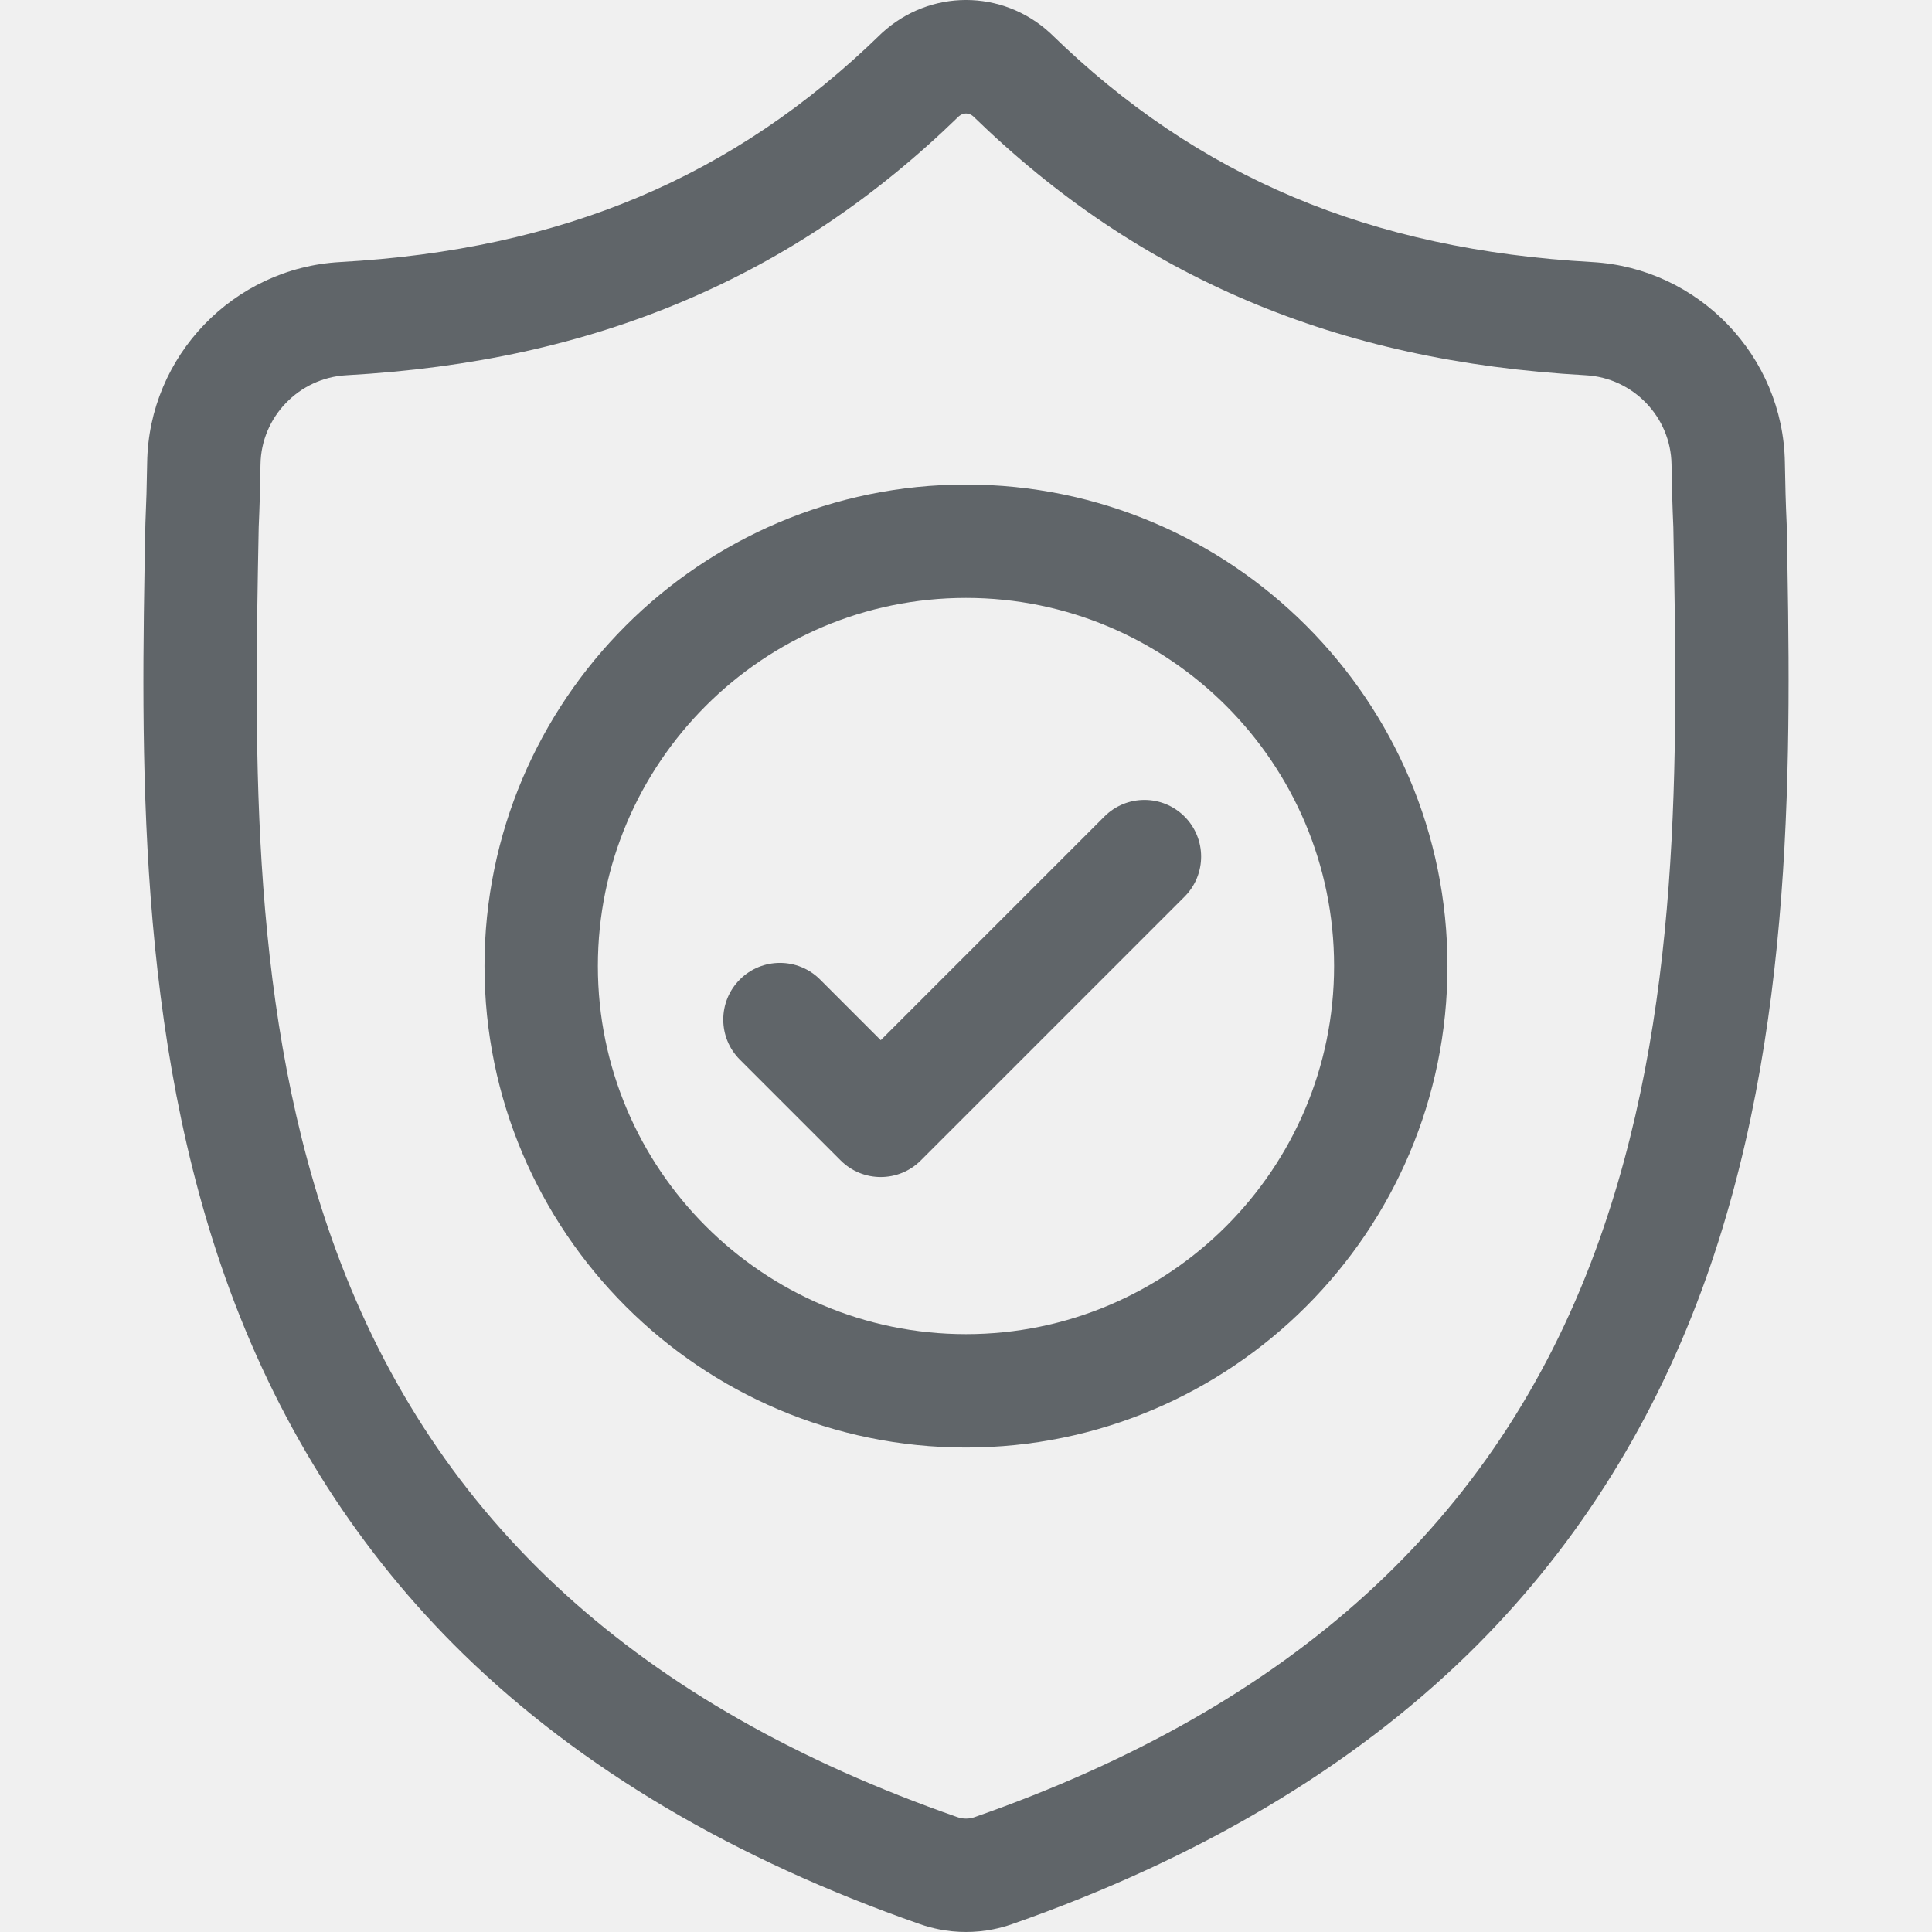
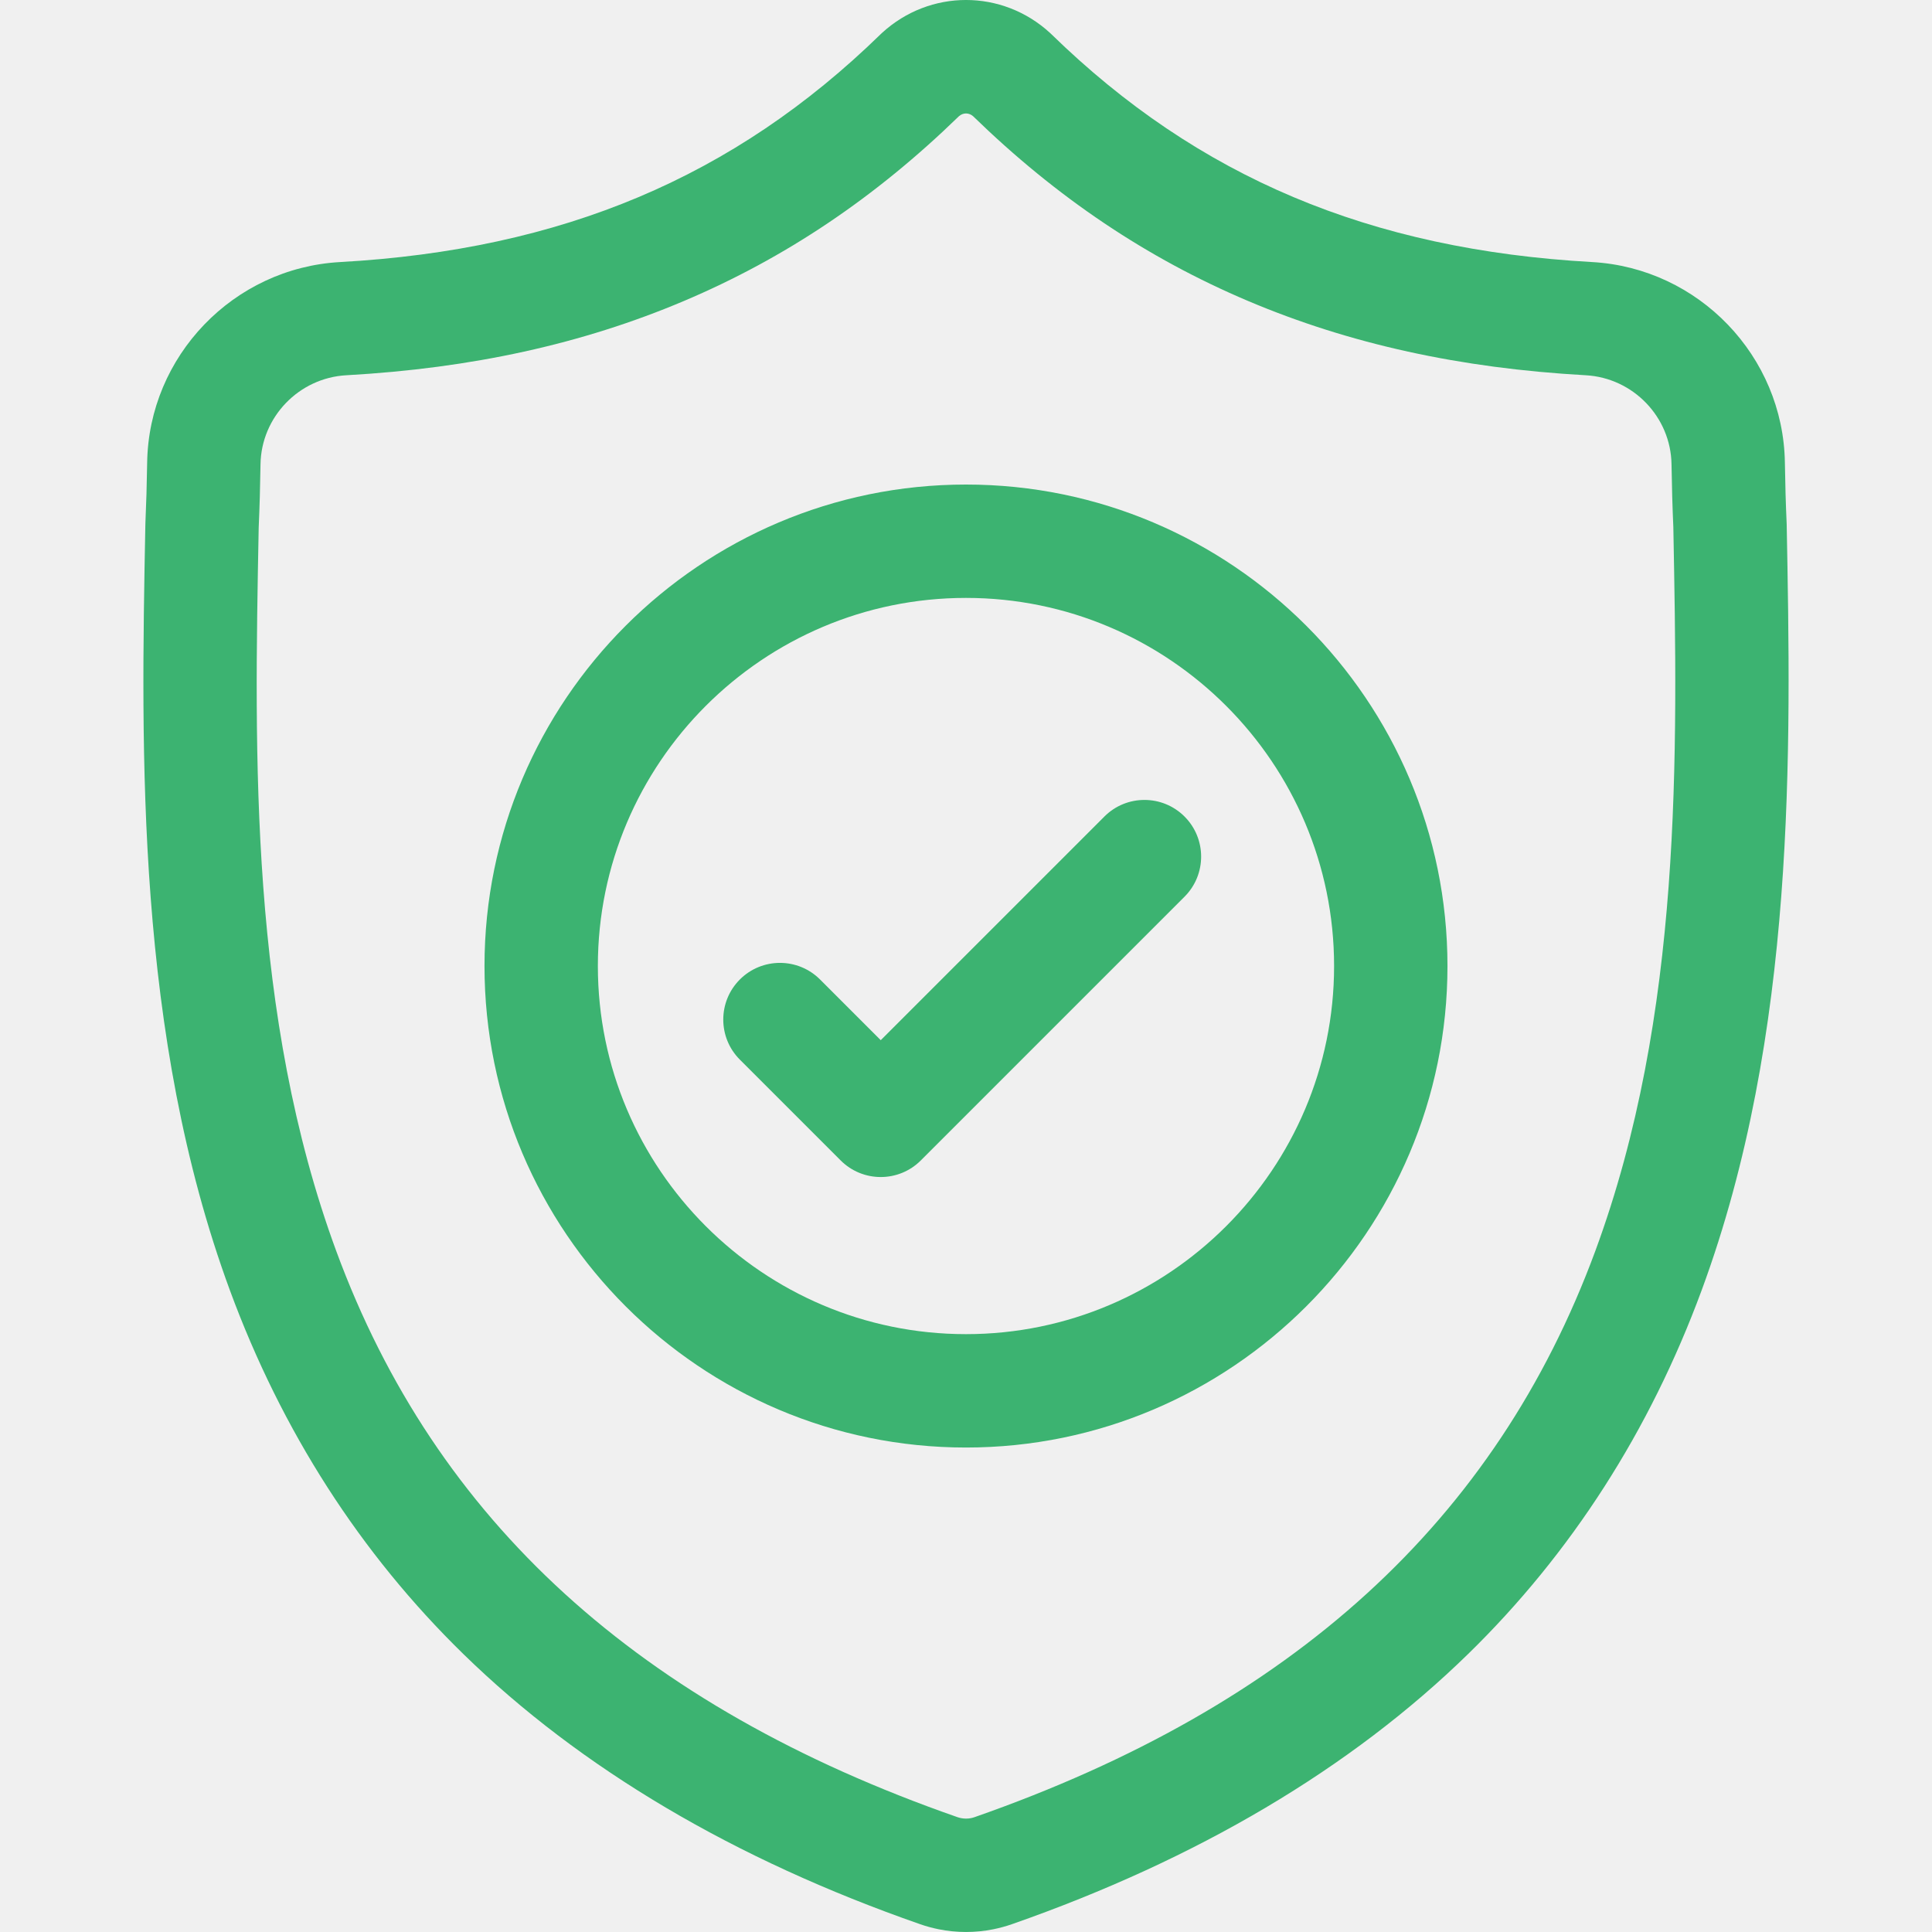
<svg xmlns="http://www.w3.org/2000/svg" width="130" height="130" viewBox="0 0 130 130" fill="none">
  <g clip-path="url(#clip0)">
-     <path d="M120.222 35.272L120.218 35.171C120.161 33.922 120.123 32.601 120.101 31.131C119.994 23.963 114.296 18.034 107.128 17.633C92.181 16.799 80.618 11.925 70.739 2.296L70.654 2.215C67.432 -0.739 62.571 -0.739 59.348 2.215L59.263 2.296C49.384 11.925 37.821 16.799 22.875 17.634C15.707 18.034 10.008 23.963 9.902 31.132C9.88 32.592 9.841 33.913 9.785 35.171L9.779 35.406C9.488 50.647 9.127 69.615 15.473 86.832C18.962 96.3 24.246 104.53 31.178 111.296C39.073 119 49.414 125.117 61.913 129.475C62.319 129.617 62.742 129.732 63.172 129.818C63.779 129.939 64.39 129.999 65.001 129.999C65.612 129.999 66.224 129.939 66.83 129.818C67.26 129.732 67.686 129.616 68.094 129.473C80.579 125.107 90.908 118.987 98.796 111.284C105.725 104.517 111.01 96.284 114.502 86.815C120.871 69.546 120.511 50.542 120.222 35.272ZM107.345 84.175C100.652 102.322 86.99 114.784 65.577 122.272C65.501 122.298 65.42 122.321 65.335 122.338C65.114 122.381 64.889 122.381 64.665 122.337C64.582 122.32 64.5 122.298 64.425 122.272C42.99 114.798 29.318 102.343 22.631 84.195C16.782 68.325 17.113 50.913 17.406 35.551L17.408 35.466C17.467 34.146 17.507 32.764 17.529 31.244C17.576 28.061 20.111 25.428 23.3 25.25C31.758 24.778 39.189 23.144 46.017 20.254C52.835 17.367 58.891 13.299 64.529 7.816C64.816 7.574 65.188 7.573 65.473 7.816C71.112 13.299 77.168 17.367 83.985 20.254C90.813 23.144 98.244 24.778 106.703 25.25C109.892 25.428 112.427 28.061 112.473 31.245C112.496 32.772 112.536 34.155 112.595 35.466C112.887 50.845 113.21 68.272 107.345 84.175Z" fill="#606569" />
-     <path d="M64.999 32.604C47.135 32.604 32.601 47.138 32.601 65.002C32.601 82.867 47.135 97.401 64.999 97.401C82.863 97.401 97.397 82.867 97.397 65.002C97.397 47.138 82.863 32.604 64.999 32.604ZM64.999 89.772C51.341 89.772 40.229 78.66 40.229 65.002C40.229 51.343 51.341 40.232 64.999 40.232C78.656 40.232 89.768 51.343 89.768 65.002C89.768 78.66 78.656 89.772 64.999 89.772Z" fill="#606569" />
-     <path d="M74.311 54.944L59.263 69.992L55.178 65.907C53.689 64.418 51.273 64.418 49.784 65.907C48.295 67.397 48.295 69.812 49.784 71.301L56.566 78.083C57.311 78.828 58.287 79.2 59.263 79.2C60.239 79.2 61.215 78.828 61.959 78.083L79.705 60.337C81.194 58.847 81.194 56.432 79.705 54.944C78.215 53.453 75.8 53.453 74.311 54.944Z" fill="#606569" />
+     <path d="M120.222 35.272L120.218 35.171C120.161 33.922 120.123 32.601 120.101 31.131C119.994 23.963 114.296 18.034 107.128 17.633C92.181 16.799 80.618 11.925 70.739 2.296L70.654 2.215C67.432 -0.739 62.571 -0.739 59.348 2.215L59.263 2.296C49.384 11.925 37.821 16.799 22.875 17.634C15.707 18.034 10.008 23.963 9.902 31.132C9.88 32.592 9.841 33.913 9.785 35.171L9.779 35.406C9.488 50.647 9.127 69.615 15.473 86.832C18.962 96.3 24.246 104.53 31.178 111.296C39.073 119 49.414 125.117 61.913 129.475C62.319 129.617 62.742 129.732 63.172 129.818C63.779 129.939 64.39 129.999 65.001 129.999C65.612 129.999 66.224 129.939 66.83 129.818C67.26 129.732 67.686 129.616 68.094 129.473C80.579 125.107 90.908 118.987 98.796 111.284C105.725 104.517 111.01 96.284 114.502 86.815C120.871 69.546 120.511 50.542 120.222 35.272ZM107.345 84.175C100.652 102.322 86.99 114.784 65.577 122.272C65.501 122.298 65.42 122.321 65.335 122.338C65.114 122.381 64.889 122.381 64.665 122.337C64.582 122.32 64.5 122.298 64.425 122.272C42.99 114.798 29.318 102.343 22.631 84.195C16.782 68.325 17.113 50.913 17.406 35.551L17.408 35.466C17.467 34.146 17.507 32.764 17.529 31.244C17.576 28.061 20.111 25.428 23.3 25.25C31.758 24.778 39.189 23.144 46.017 20.254C52.835 17.367 58.891 13.299 64.529 7.816C64.816 7.574 65.188 7.573 65.473 7.816C71.112 13.299 77.168 17.367 83.985 20.254C90.813 23.144 98.244 24.778 106.703 25.25C109.892 25.428 112.427 28.061 112.473 31.245C112.496 32.772 112.536 34.155 112.595 35.466C112.887 50.845 113.21 68.272 107.345 84.175Z" fill="#3cb371" />
+     <path d="M64.999 32.604C47.135 32.604 32.601 47.138 32.601 65.002C32.601 82.867 47.135 97.401 64.999 97.401C82.863 97.401 97.397 82.867 97.397 65.002C97.397 47.138 82.863 32.604 64.999 32.604ZM64.999 89.772C51.341 89.772 40.229 78.66 40.229 65.002C40.229 51.343 51.341 40.232 64.999 40.232C78.656 40.232 89.768 51.343 89.768 65.002C89.768 78.66 78.656 89.772 64.999 89.772Z" fill="#3cb371" />
+     <path d="M74.311 54.944L59.263 69.992L55.178 65.907C53.689 64.418 51.273 64.418 49.784 65.907C48.295 67.397 48.295 69.812 49.784 71.301L56.566 78.083C57.311 78.828 58.287 79.2 59.263 79.2C60.239 79.2 61.215 78.828 61.959 78.083L79.705 60.337C81.194 58.847 81.194 56.432 79.705 54.944C78.215 53.453 75.8 53.453 74.311 54.944Z" fill="#3cb371" />
  </g>
  <defs>
    <clipPath id="clip0">
      <rect width="130" height="130" fill="white" />
    </clipPath>
  </defs>
</svg>
